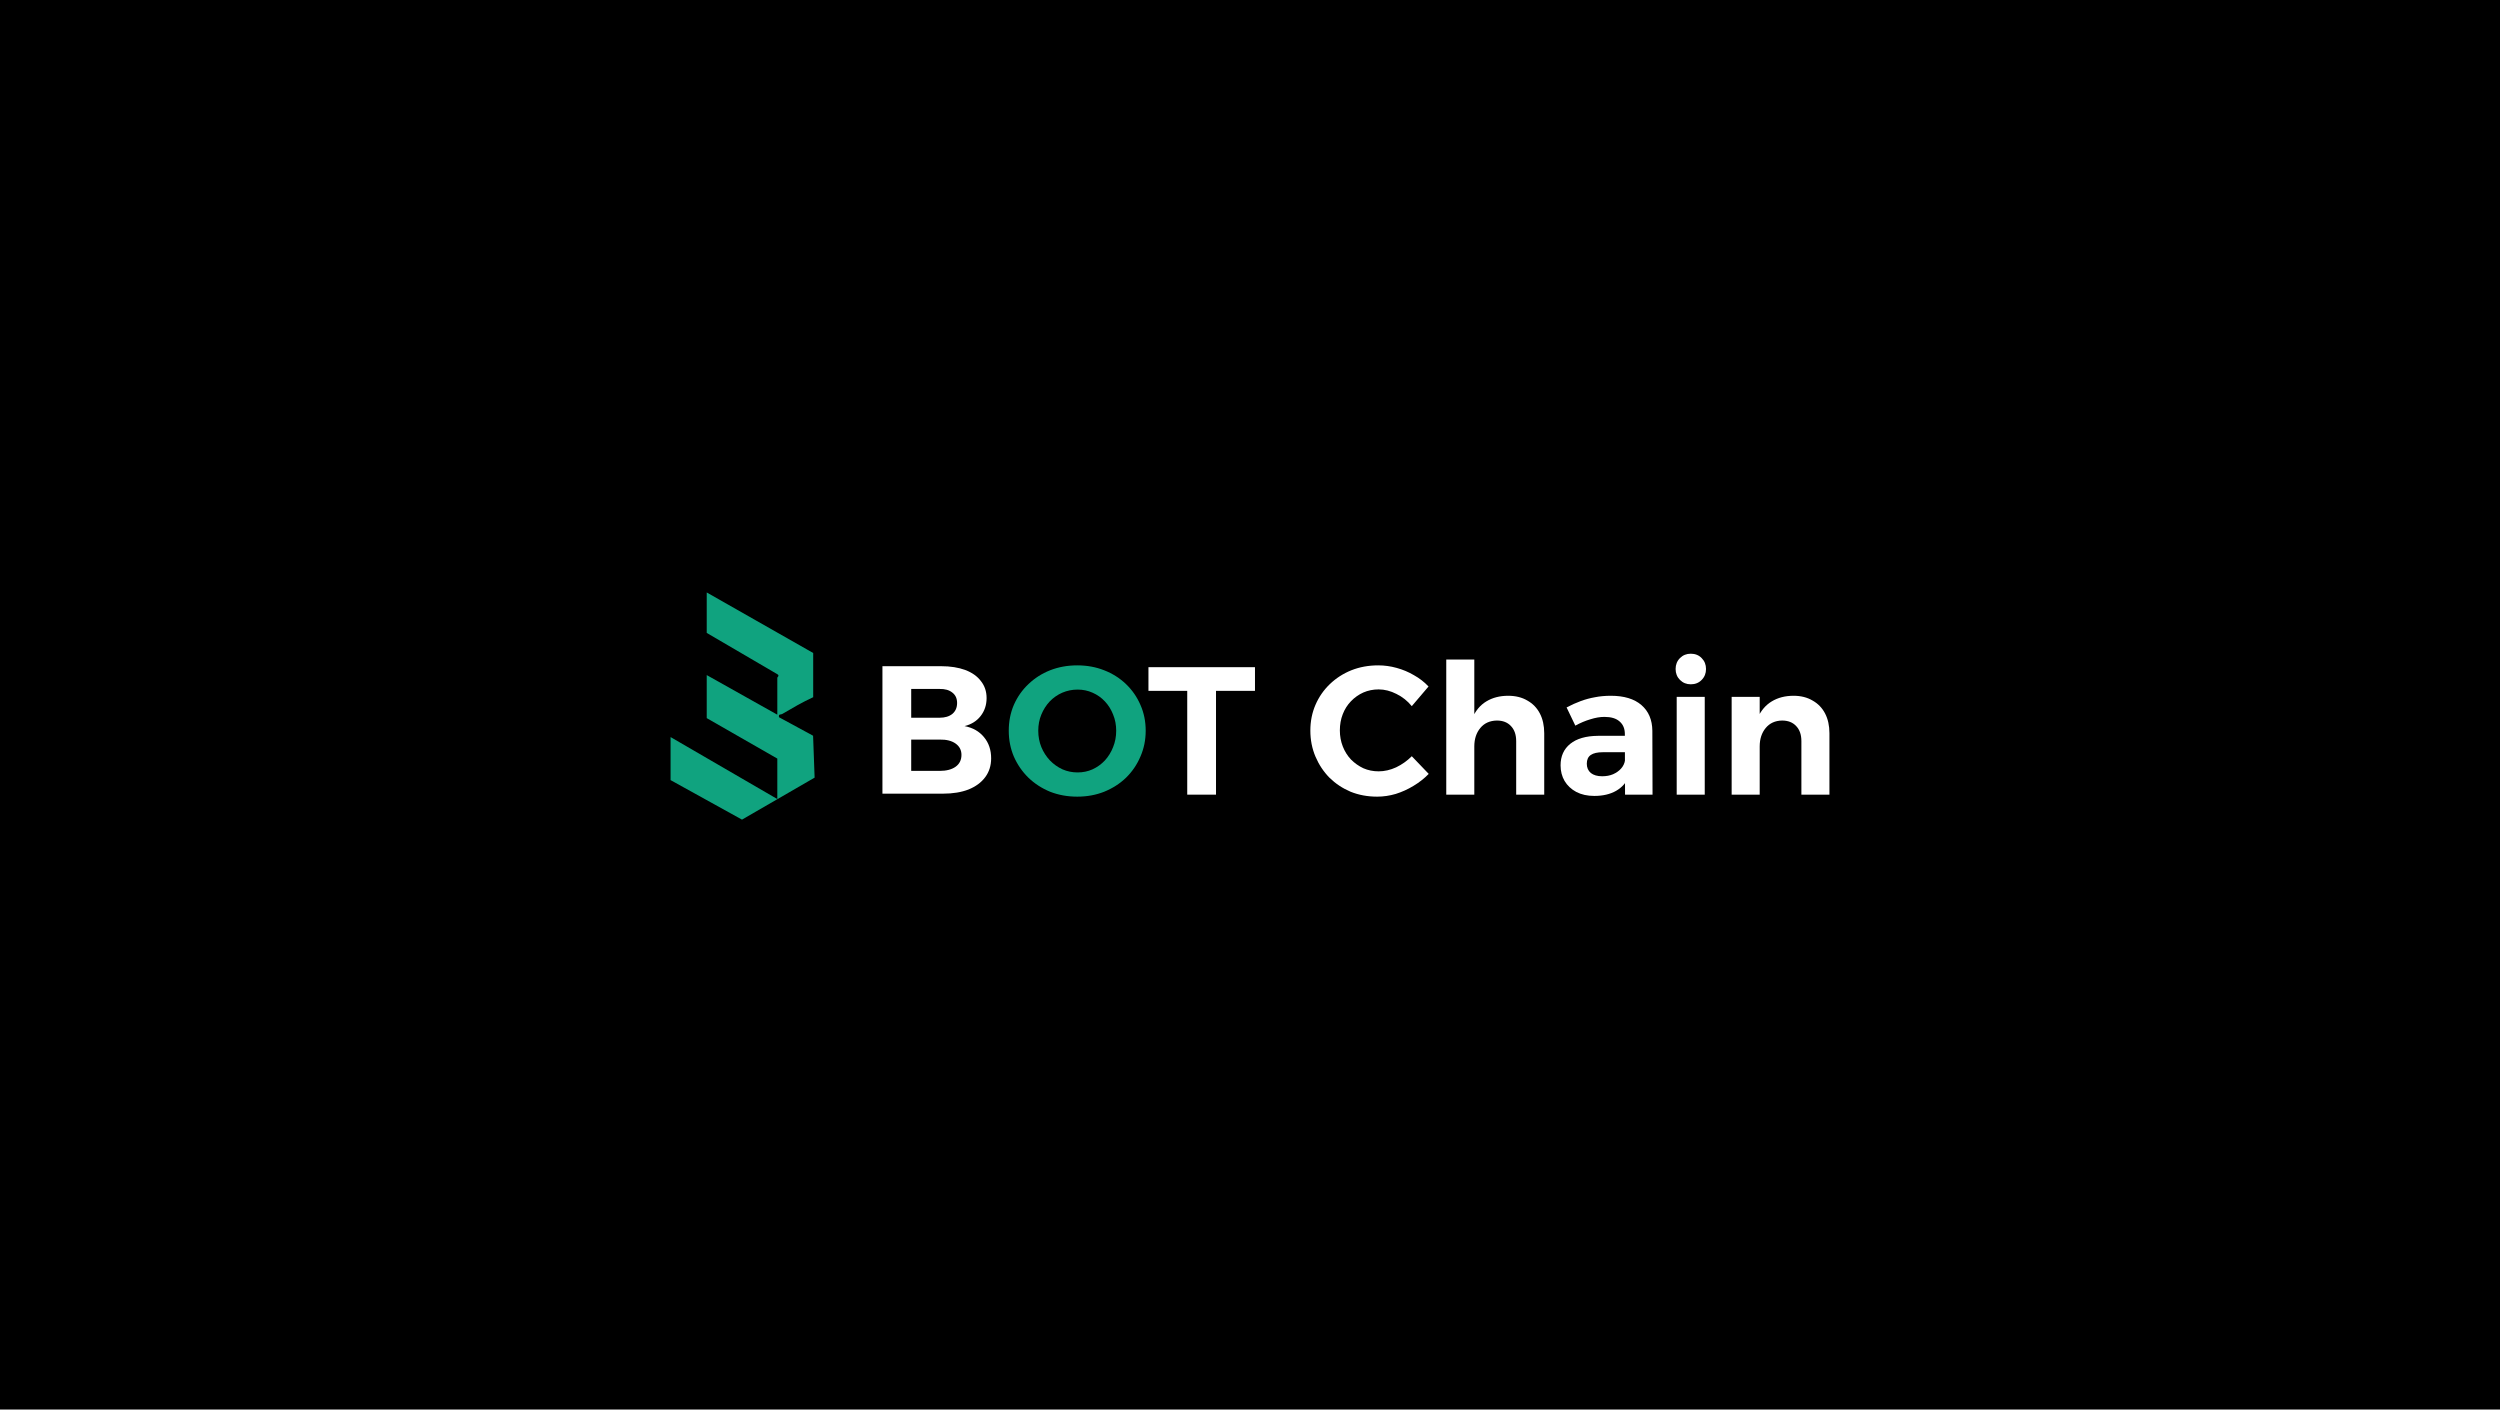
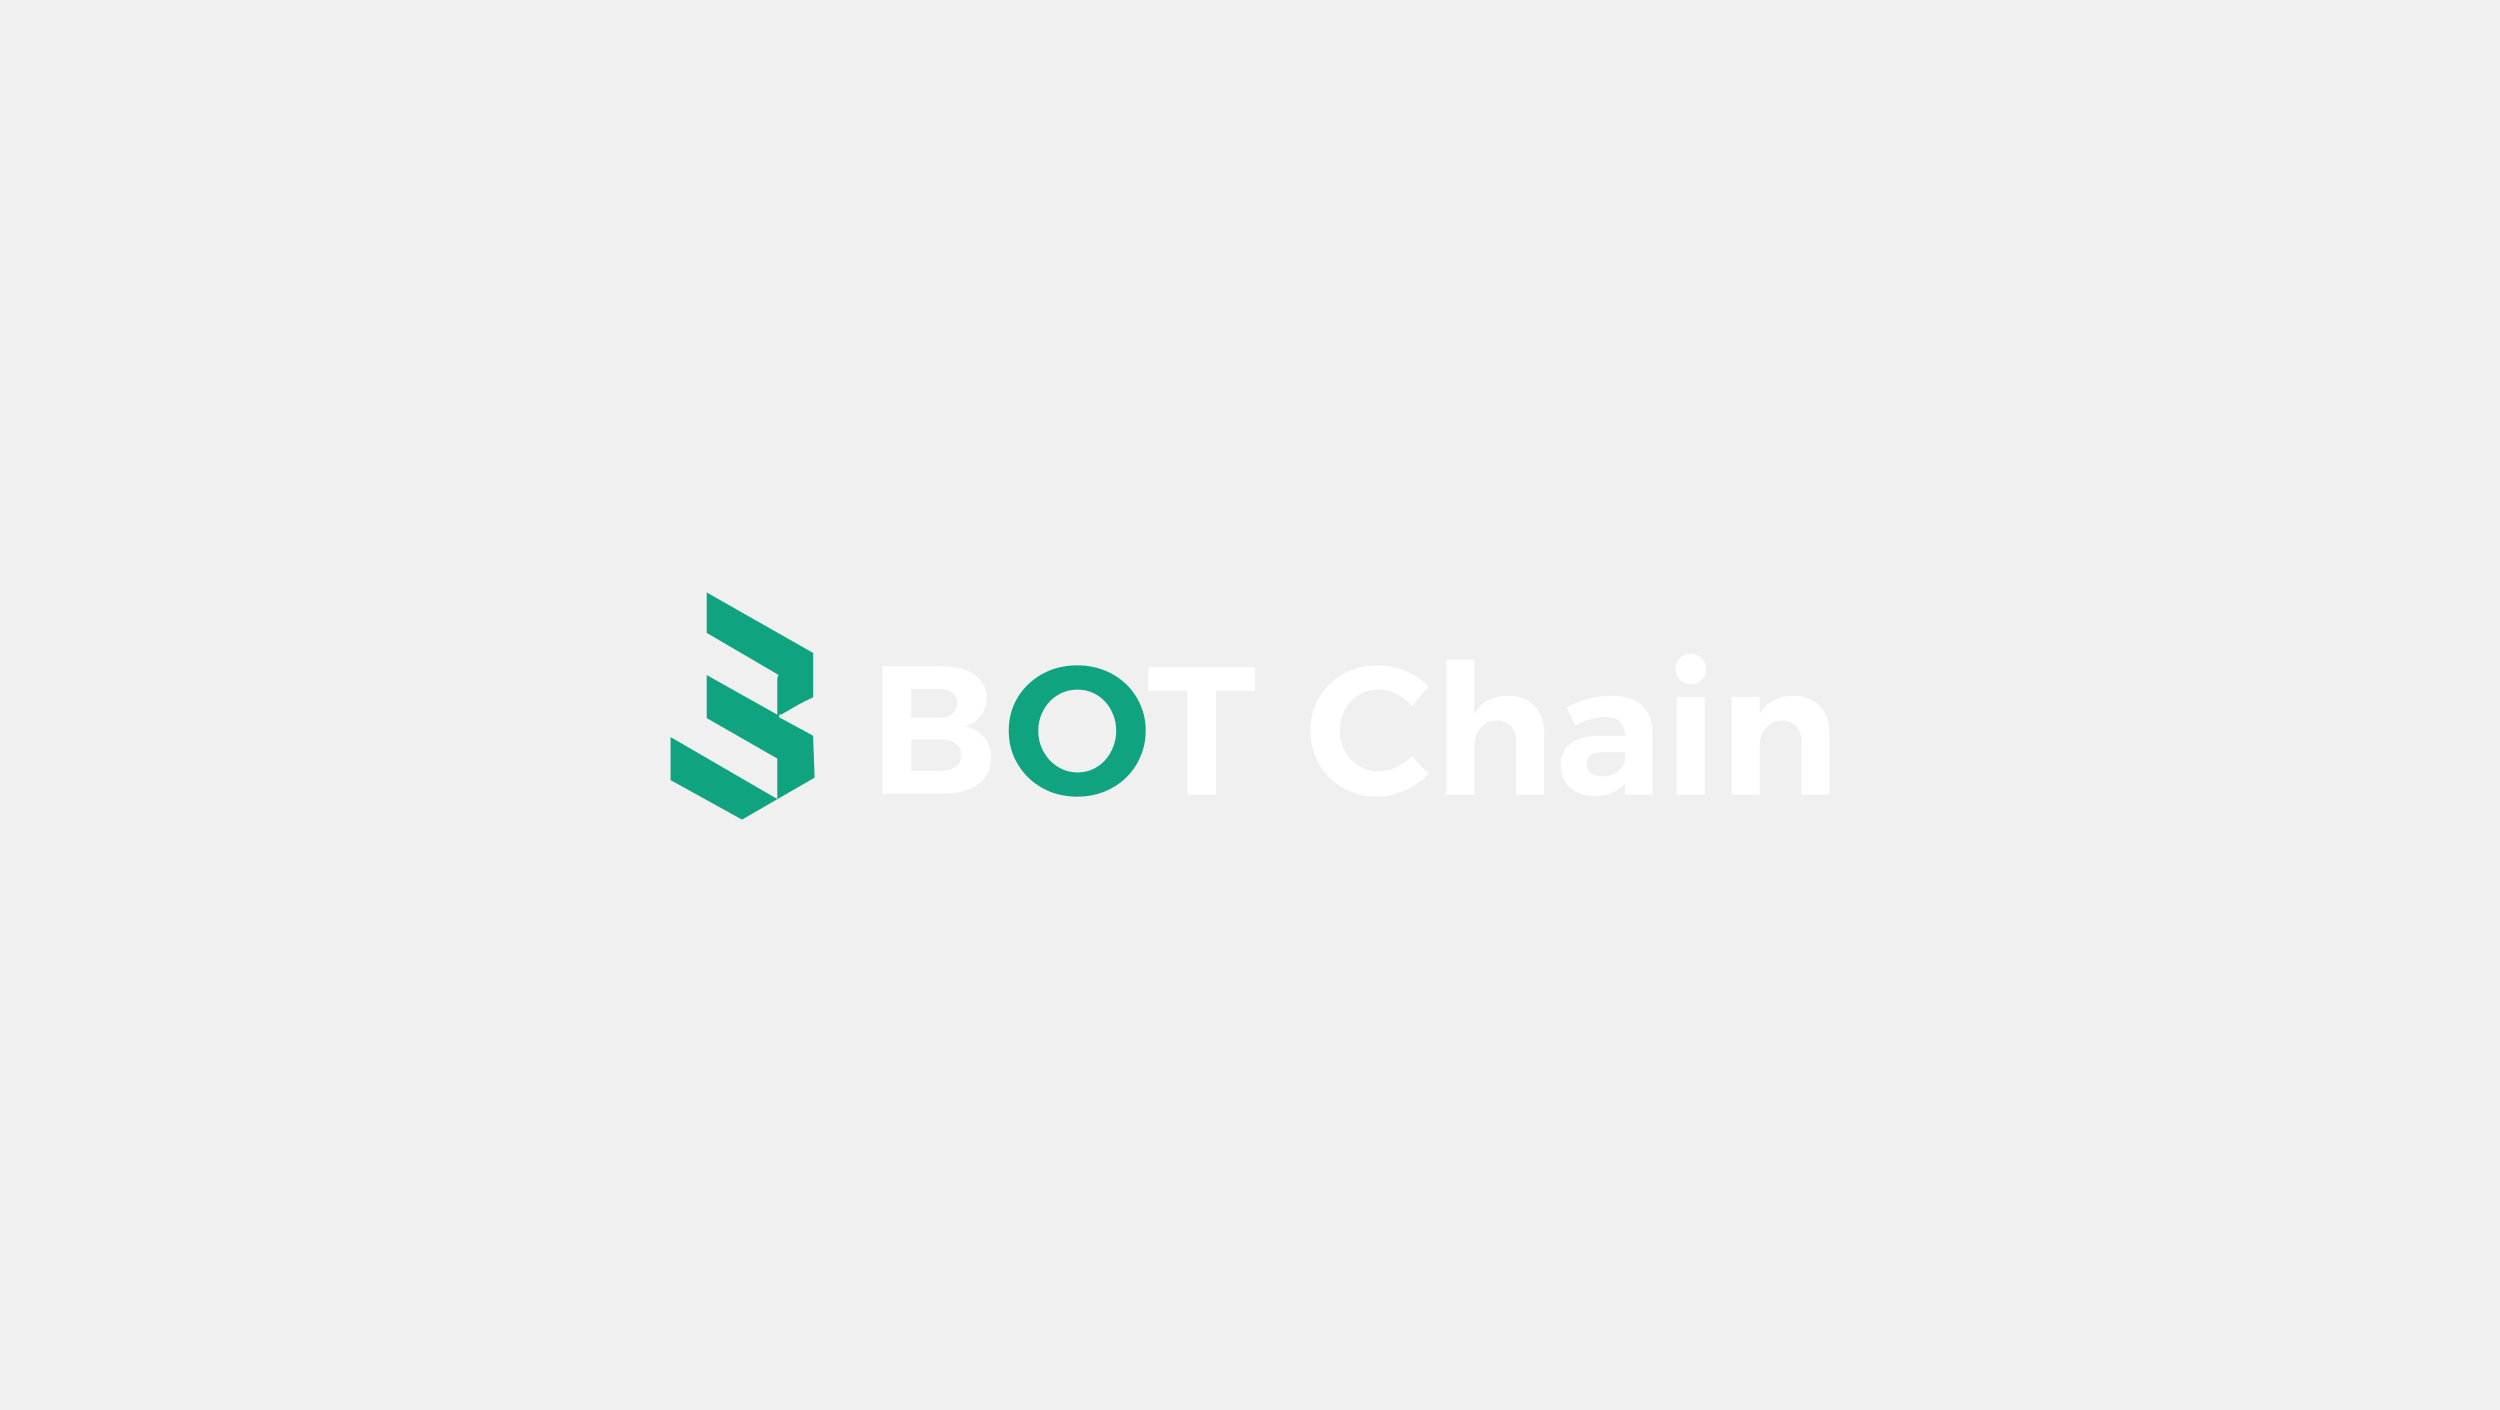
<svg xmlns="http://www.w3.org/2000/svg" width="768" height="433" viewBox="0 0 768 433" fill="none">
-   <rect width="768" height="433" fill="black" />
  <path d="M553.387 227.67C553.387 225.694 552.847 224.146 551.765 223.027C550.721 221.909 549.285 221.349 547.458 221.349C545.332 221.387 543.654 222.151 542.423 223.643C541.193 225.134 540.577 227.018 540.577 229.293H538.396C538.396 225.787 538.899 222.897 539.906 220.622C540.95 218.31 542.405 216.594 544.269 215.476C546.171 214.32 548.409 213.742 550.982 213.742C553.219 213.742 555.159 214.226 556.8 215.196C558.478 216.128 559.764 217.452 560.659 219.168C561.554 220.883 562.002 222.916 562.002 225.265V244.117H553.387V227.67ZM531.963 214.077H540.577V244.117H531.963V214.077Z" fill="white" />
  <path d="M515.082 214.077H523.697V244.117H515.082V214.077ZM519.39 200.82C520.77 200.82 521.888 201.267 522.746 202.162C523.641 203.057 524.089 204.176 524.089 205.518C524.089 206.861 523.641 207.98 522.746 208.875C521.888 209.77 520.77 210.217 519.39 210.217C518.085 210.217 516.984 209.77 516.089 208.875C515.194 207.98 514.747 206.861 514.747 205.518C514.747 204.176 515.194 203.057 516.089 202.162C516.984 201.267 518.085 200.82 519.39 200.82Z" fill="white" />
  <path d="M492.388 231.083C490.747 231.083 489.516 231.362 488.696 231.922C487.875 232.481 487.465 233.376 487.465 234.607C487.465 235.8 487.875 236.751 488.696 237.46C489.554 238.131 490.71 238.467 492.164 238.467C493.432 238.467 494.551 238.262 495.52 237.851C496.527 237.404 497.348 236.826 497.982 236.117C498.653 235.371 499.063 234.514 499.212 233.544L500.499 238.355C499.641 240.369 498.299 241.898 496.471 242.942C494.644 243.986 492.406 244.508 489.759 244.508C487.633 244.508 485.787 244.098 484.221 243.277C482.692 242.457 481.498 241.338 480.641 239.921C479.82 238.504 479.41 236.9 479.41 235.11C479.41 232.313 480.398 230.113 482.375 228.509C484.351 226.906 487.185 226.085 490.877 226.048H500.051V231.083H492.388ZM499.156 225.489C499.156 223.848 498.616 222.561 497.534 221.629C496.49 220.697 494.942 220.23 492.891 220.23C491.549 220.23 490.113 220.473 488.584 220.958C487.055 221.405 485.507 222.058 483.941 222.916L481.256 217.322C482.748 216.538 484.202 215.886 485.619 215.364C487.036 214.842 488.491 214.45 489.982 214.189C491.474 213.891 493.096 213.742 494.849 213.742C498.914 213.742 502.047 214.692 504.247 216.594C506.447 218.496 507.566 221.125 507.603 224.482L507.659 244.117H499.212L499.156 225.489Z" fill="white" />
  <path d="M465.772 227.67C465.772 225.694 465.231 224.146 464.149 223.027C463.105 221.909 461.669 221.349 459.842 221.349C457.679 221.387 455.982 222.151 454.752 223.643C453.521 225.134 452.906 227.018 452.906 229.293H450.78C450.78 225.787 451.283 222.897 452.29 220.622C453.297 218.31 454.733 216.594 456.598 215.476C458.5 214.32 460.737 213.741 463.31 213.741C465.585 213.741 467.543 214.226 469.184 215.196C470.862 216.128 472.149 217.452 473.044 219.168C473.939 220.883 474.386 222.916 474.386 225.265V244.117H465.772V227.67ZM444.291 202.61H452.906V244.117H444.291V202.61Z" fill="white" />
  <path d="M433.7 216.93C432.394 215.327 430.828 214.077 429.001 213.182C427.173 212.25 425.346 211.784 423.519 211.784C421.84 211.784 420.274 212.101 418.82 212.735C417.403 213.369 416.135 214.264 415.016 215.42C413.934 216.539 413.095 217.862 412.499 219.391C411.902 220.92 411.604 222.58 411.604 224.37C411.604 226.123 411.902 227.764 412.499 229.293C413.095 230.822 413.934 232.164 415.016 233.32C416.135 234.439 417.403 235.334 418.82 236.005C420.274 236.639 421.84 236.956 423.519 236.956C425.309 236.956 427.099 236.546 428.889 235.726C430.679 234.868 432.282 233.731 433.7 232.313L438.902 237.74C437.522 239.157 435.956 240.387 434.203 241.432C432.488 242.476 430.679 243.296 428.777 243.893C426.875 244.452 424.973 244.732 423.071 244.732C420.125 244.732 417.403 244.228 414.904 243.222C412.443 242.177 410.28 240.742 408.415 238.914C406.588 237.05 405.152 234.887 404.108 232.425C403.064 229.964 402.541 227.298 402.541 224.426C402.541 221.592 403.064 218.963 404.108 216.539C405.152 214.115 406.625 211.989 408.527 210.161C410.429 208.334 412.629 206.917 415.128 205.91C417.664 204.903 420.423 204.4 423.407 204.4C425.309 204.4 427.192 204.661 429.057 205.183C430.959 205.705 432.73 206.451 434.371 207.42C436.049 208.353 437.541 209.509 438.846 210.889L433.7 216.93Z" fill="white" />
  <path d="M352.805 204.959H385.529V212.231H373.558V244.117H364.72V212.231H352.805V204.959Z" fill="white" />
  <path d="M330.925 204.4C333.909 204.4 336.668 204.903 339.204 205.91C341.777 206.917 344.015 208.334 345.917 210.161C347.819 211.989 349.292 214.115 350.336 216.539C351.418 218.963 351.958 221.61 351.958 224.482C351.958 227.316 351.418 229.964 350.336 232.425C349.292 234.887 347.819 237.05 345.917 238.914C344.015 240.742 341.777 242.177 339.204 243.222C336.668 244.228 333.909 244.732 330.925 244.732C327.942 244.732 325.163 244.228 322.59 243.222C320.054 242.177 317.835 240.742 315.933 238.914C314.031 237.05 312.54 234.887 311.458 232.425C310.414 229.964 309.892 227.316 309.892 224.482C309.892 221.61 310.414 218.963 311.458 216.539C312.54 214.077 314.031 211.952 315.933 210.161C317.835 208.334 320.054 206.917 322.59 205.91C325.163 204.903 327.942 204.4 330.925 204.4ZM331.037 211.84C329.396 211.84 327.83 212.157 326.338 212.791C324.884 213.425 323.597 214.32 322.478 215.476C321.397 216.632 320.539 217.974 319.905 219.503C319.271 221.032 318.954 222.692 318.954 224.482C318.954 226.272 319.271 227.95 319.905 229.516C320.539 231.045 321.415 232.407 322.534 233.6C323.653 234.756 324.94 235.67 326.394 236.341C327.848 236.975 329.396 237.292 331.037 237.292C332.678 237.292 334.207 236.975 335.624 236.341C337.078 235.67 338.346 234.756 339.428 233.6C340.509 232.407 341.348 231.045 341.945 229.516C342.579 227.95 342.896 226.272 342.896 224.482C342.896 222.692 342.579 221.032 341.945 219.503C341.348 217.974 340.509 216.632 339.428 215.476C338.346 214.32 337.078 213.425 335.624 212.791C334.207 212.157 332.678 211.84 331.037 211.84Z" fill="#10A37F" />
  <path d="M289.097 204.655C291.968 204.655 294.448 205.046 296.537 205.829C298.625 206.612 300.229 207.75 301.347 209.242C302.504 210.696 303.082 212.43 303.082 214.444C303.082 216.57 302.466 218.416 301.236 219.982C300.042 221.511 298.401 222.536 296.313 223.059C298.849 223.543 300.844 224.681 302.298 226.471C303.753 228.224 304.48 230.387 304.48 232.96C304.48 235.197 303.865 237.137 302.634 238.777C301.441 240.381 299.744 241.63 297.544 242.525C295.343 243.383 292.733 243.812 289.712 243.812H271.084V204.655H289.097ZM288.649 220.485C290.29 220.485 291.595 220.094 292.565 219.311C293.535 218.49 294.019 217.371 294.019 215.954C294.019 214.574 293.535 213.512 292.565 212.766C291.595 211.983 290.29 211.61 288.649 211.647H279.923V220.485H288.649ZM288.649 236.82C290.738 236.82 292.379 236.391 293.572 235.533C294.765 234.675 295.362 233.463 295.362 231.897C295.362 230.443 294.765 229.286 293.572 228.429C292.379 227.571 290.738 227.161 288.649 227.198H279.923V236.82H288.649Z" fill="white" />
  <path d="M217.109 182.004L249.814 200.599V214.181C246.566 215.66 243.447 217.491 240.368 219.296C239.806 219.627 239.076 219.23 239.318 220.339L249.781 226.016L250.251 238.889L227.942 251.789L206 239.649V226.427L238.79 245.466V233.036L217.105 220.606V207.384L238.79 219.55V208.18C238.79 208.026 239.546 207.582 238.83 207.135L217.105 194.43V182L217.109 182.004Z" fill="#10A37F" />
</svg>
